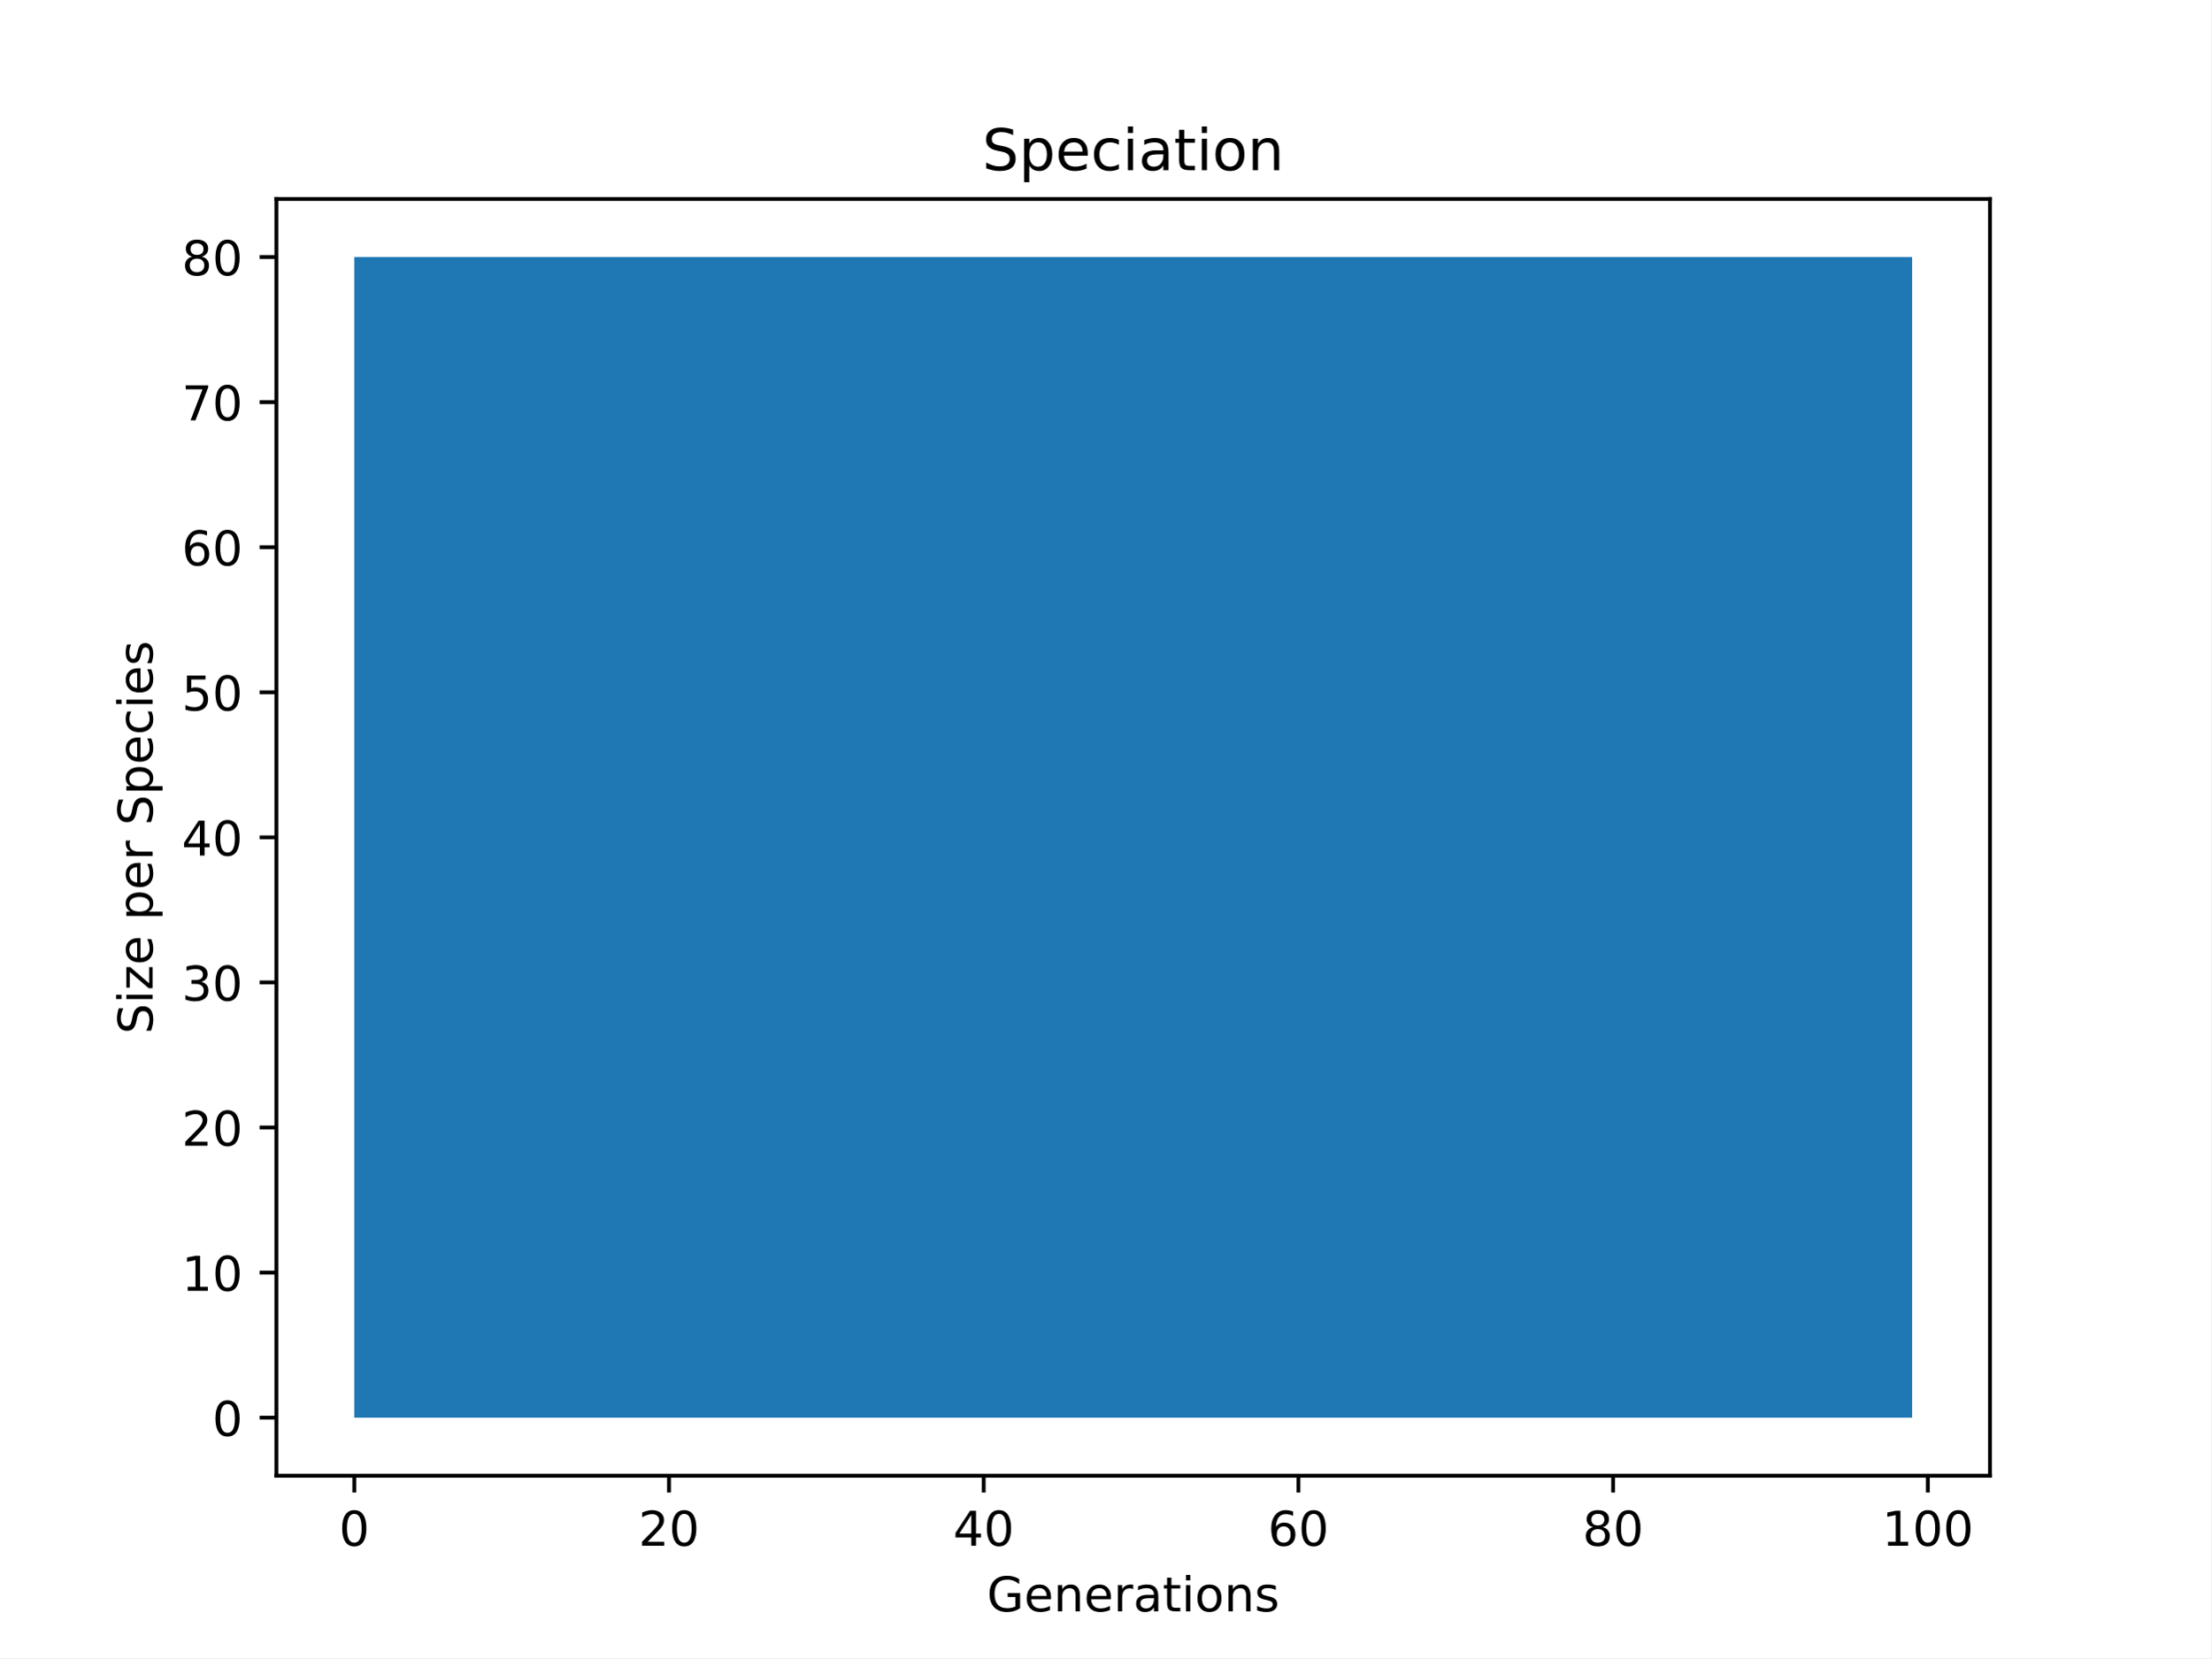
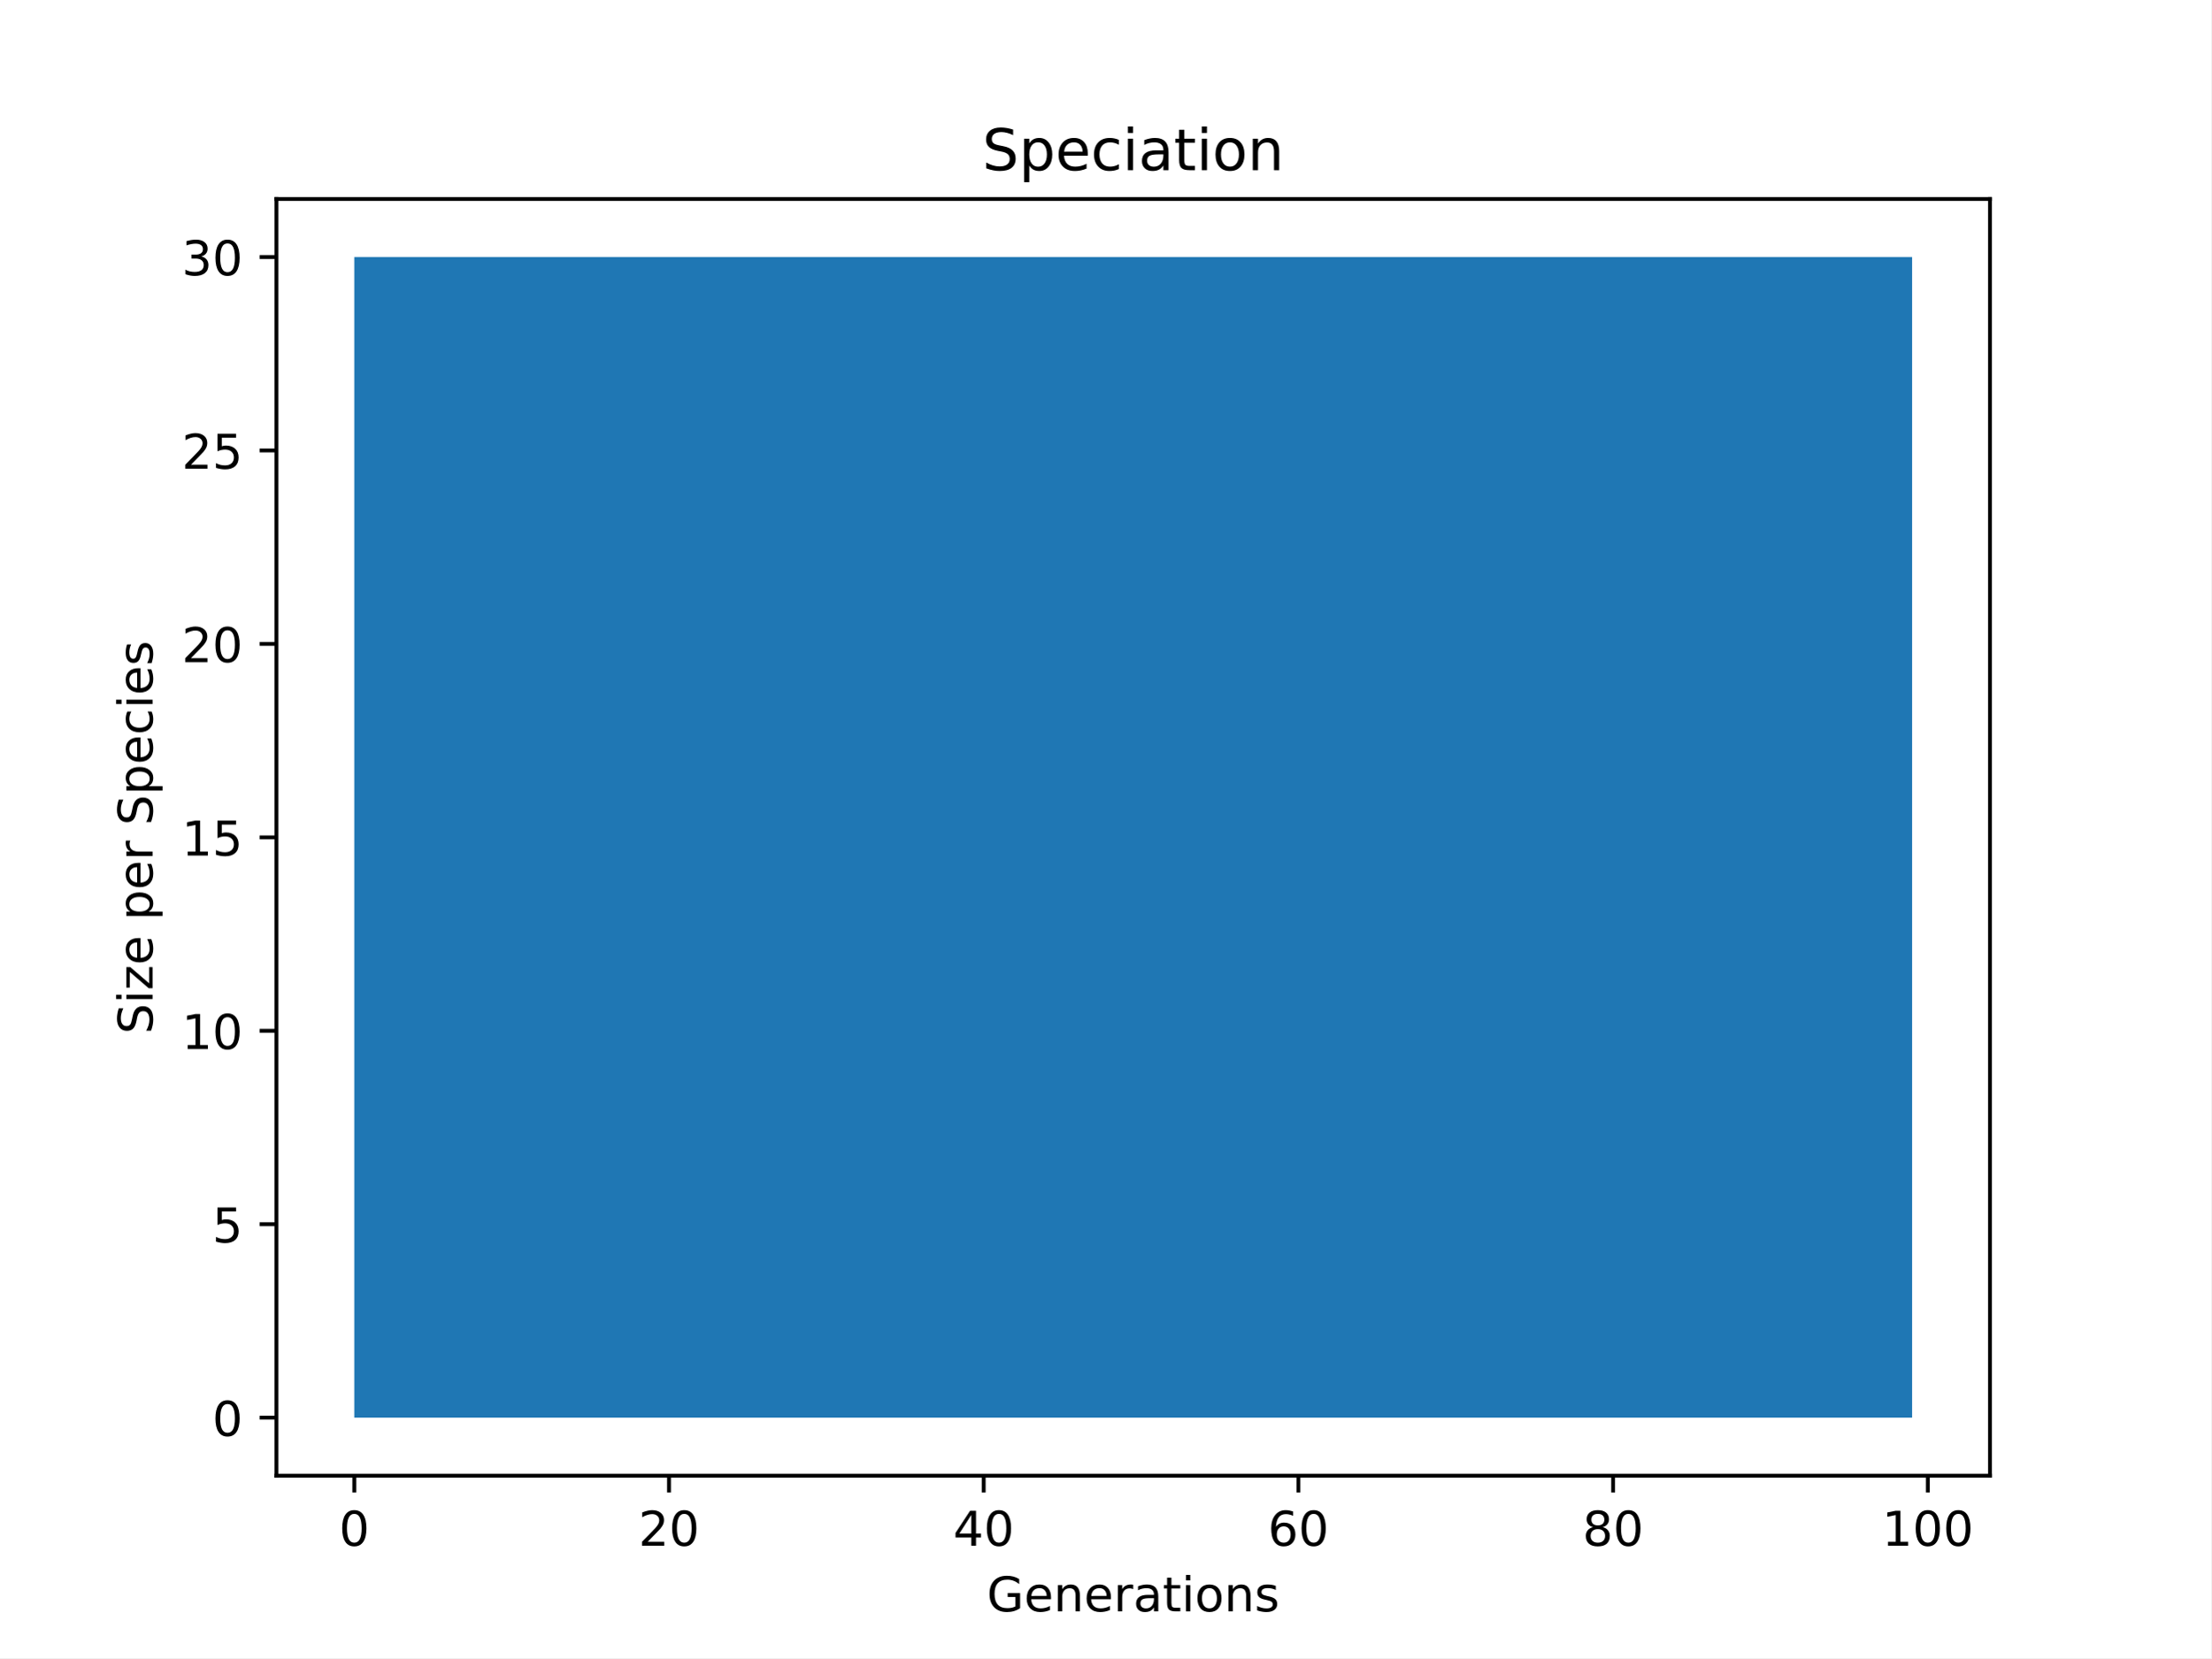
<svg xmlns="http://www.w3.org/2000/svg" xmlns:xlink="http://www.w3.org/1999/xlink" height="345.6pt" version="1.1" viewBox="0 0 460.8 345.6" width="460.8pt">
  <defs>
    <style type="text/css">
*{stroke-linecap:butt;stroke-linejoin:round;}
  </style>
  </defs>
  <g id="figure_1">
    <g id="patch_1">
      <path d="M 0 345.6  L 460.8 345.6  L 460.8 0  L 0 0  z " style="fill:#ffffff;" />
    </g>
    <g id="axes_1">
      <g id="patch_2">
        <path d="M 57.6 307.584  L 414.72 307.584  L 414.72 41.472  L 57.6 41.472  z " style="fill:#ffffff;" />
      </g>
      <g id="PolyCollection_1">
-         <path clip-path="url(#p401440333c)" d="M 73.833 53.568  L 73.833 295.488  L 77.112 295.488  L 80.391 295.488  L 83.671 295.488  L 86.95 295.488  L 90.229 295.488  L 93.509 295.488  L 96.788 295.488  L 100.067 295.488  L 103.347 295.488  L 106.626 295.488  L 109.905 295.488  L 113.185 295.488  L 116.464 295.488  L 119.743 295.488  L 123.023 295.488  L 126.302 295.488  L 129.581 295.488  L 132.861 295.488  L 136.14 295.488  L 139.42 295.488  L 142.699 295.488  L 145.978 295.488  L 149.258 295.488  L 152.537 295.488  L 155.816 295.488  L 159.096 295.488  L 162.375 295.488  L 165.654 295.488  L 168.934 295.488  L 172.213 295.488  L 175.492 295.488  L 178.772 295.488  L 182.051 295.488  L 185.33 295.488  L 188.61 295.488  L 191.889 295.488  L 195.168 295.488  L 198.448 295.488  L 201.727 295.488  L 205.006 295.488  L 208.286 295.488  L 211.565 295.488  L 214.844 295.488  L 218.124 295.488  L 221.403 295.488  L 224.682 295.488  L 227.962 295.488  L 231.241 295.488  L 234.52 295.488  L 237.8 295.488  L 241.079 295.488  L 244.358 295.488  L 247.638 295.488  L 250.917 295.488  L 254.196 295.488  L 257.476 295.488  L 260.755 295.488  L 264.034 295.488  L 267.314 295.488  L 270.593 295.488  L 273.872 295.488  L 277.152 295.488  L 280.431 295.488  L 283.71 295.488  L 286.99 295.488  L 290.269 295.488  L 293.548 295.488  L 296.828 295.488  L 300.107 295.488  L 303.386 295.488  L 306.666 295.488  L 309.945 295.488  L 313.224 295.488  L 316.504 295.488  L 319.783 295.488  L 323.062 295.488  L 326.342 295.488  L 329.621 295.488  L 332.9 295.488  L 336.18 295.488  L 339.459 295.488  L 342.739 295.488  L 346.018 295.488  L 349.297 295.488  L 352.577 295.488  L 355.856 295.488  L 359.135 295.488  L 362.415 295.488  L 365.694 295.488  L 368.973 295.488  L 372.253 295.488  L 375.532 295.488  L 378.811 295.488  L 382.091 295.488  L 385.37 295.488  L 388.649 295.488  L 391.929 295.488  L 395.208 295.488  L 398.487 295.488  L 398.487 53.568  L 398.487 53.568  L 395.208 53.568  L 391.929 53.568  L 388.649 53.568  L 385.37 53.568  L 382.091 53.568  L 378.811 53.568  L 375.532 53.568  L 372.253 53.568  L 368.973 53.568  L 365.694 53.568  L 362.415 53.568  L 359.135 53.568  L 355.856 53.568  L 352.577 53.568  L 349.297 53.568  L 346.018 53.568  L 342.739 53.568  L 339.459 53.568  L 336.18 53.568  L 332.9 53.568  L 329.621 53.568  L 326.342 53.568  L 323.062 53.568  L 319.783 53.568  L 316.504 53.568  L 313.224 53.568  L 309.945 53.568  L 306.666 53.568  L 303.386 53.568  L 300.107 53.568  L 296.828 53.568  L 293.548 53.568  L 290.269 53.568  L 286.99 53.568  L 283.71 53.568  L 280.431 53.568  L 277.152 53.568  L 273.872 53.568  L 270.593 53.568  L 267.314 53.568  L 264.034 53.568  L 260.755 53.568  L 257.476 53.568  L 254.196 53.568  L 250.917 53.568  L 247.638 53.568  L 244.358 53.568  L 241.079 53.568  L 237.8 53.568  L 234.52 53.568  L 231.241 53.568  L 227.962 53.568  L 224.682 53.568  L 221.403 53.568  L 218.124 53.568  L 214.844 53.568  L 211.565 53.568  L 208.286 53.568  L 205.006 53.568  L 201.727 53.568  L 198.448 53.568  L 195.168 53.568  L 191.889 53.568  L 188.61 53.568  L 185.33 53.568  L 182.051 53.568  L 178.772 53.568  L 175.492 53.568  L 172.213 53.568  L 168.934 53.568  L 165.654 53.568  L 162.375 53.568  L 159.096 53.568  L 155.816 53.568  L 152.537 53.568  L 149.258 53.568  L 145.978 53.568  L 142.699 53.568  L 139.42 53.568  L 136.14 53.568  L 132.861 53.568  L 129.581 53.568  L 126.302 53.568  L 123.023 53.568  L 119.743 53.568  L 116.464 53.568  L 113.185 53.568  L 109.905 53.568  L 106.626 53.568  L 103.347 53.568  L 100.067 53.568  L 96.788 53.568  L 93.509 53.568  L 90.229 53.568  L 86.95 53.568  L 83.671 53.568  L 80.391 53.568  L 77.112 53.568  L 73.833 53.568  z " style="fill:#1f77b4;" />
+         <path clip-path="url(#p84d07520ed)" d="M 73.833 53.568  L 73.833 295.488  L 77.112 295.488  L 80.391 295.488  L 83.671 295.488  L 86.95 295.488  L 90.229 295.488  L 93.509 295.488  L 96.788 295.488  L 100.067 295.488  L 103.347 295.488  L 106.626 295.488  L 109.905 295.488  L 113.185 295.488  L 116.464 295.488  L 119.743 295.488  L 123.023 295.488  L 126.302 295.488  L 129.581 295.488  L 132.861 295.488  L 136.14 295.488  L 139.42 295.488  L 142.699 295.488  L 145.978 295.488  L 149.258 295.488  L 152.537 295.488  L 155.816 295.488  L 159.096 295.488  L 162.375 295.488  L 165.654 295.488  L 168.934 295.488  L 172.213 295.488  L 175.492 295.488  L 178.772 295.488  L 182.051 295.488  L 185.33 295.488  L 188.61 295.488  L 191.889 295.488  L 195.168 295.488  L 198.448 295.488  L 201.727 295.488  L 205.006 295.488  L 208.286 295.488  L 211.565 295.488  L 214.844 295.488  L 218.124 295.488  L 221.403 295.488  L 224.682 295.488  L 227.962 295.488  L 231.241 295.488  L 234.52 295.488  L 237.8 295.488  L 241.079 295.488  L 244.358 295.488  L 247.638 295.488  L 250.917 295.488  L 254.196 295.488  L 257.476 295.488  L 260.755 295.488  L 264.034 295.488  L 267.314 295.488  L 270.593 295.488  L 273.872 295.488  L 277.152 295.488  L 280.431 295.488  L 283.71 295.488  L 286.99 295.488  L 290.269 295.488  L 293.548 295.488  L 296.828 295.488  L 300.107 295.488  L 303.386 295.488  L 306.666 295.488  L 309.945 295.488  L 313.224 295.488  L 316.504 295.488  L 319.783 295.488  L 323.062 295.488  L 326.342 295.488  L 329.621 295.488  L 332.9 295.488  L 336.18 295.488  L 339.459 295.488  L 342.739 295.488  L 346.018 295.488  L 349.297 295.488  L 352.577 295.488  L 355.856 295.488  L 359.135 295.488  L 362.415 295.488  L 365.694 295.488  L 368.973 295.488  L 372.253 295.488  L 375.532 295.488  L 378.811 295.488  L 382.091 295.488  L 385.37 295.488  L 388.649 295.488  L 391.929 295.488  L 395.208 295.488  L 398.487 295.488  L 398.487 53.568  L 398.487 53.568  L 395.208 53.568  L 391.929 53.568  L 388.649 53.568  L 385.37 53.568  L 382.091 53.568  L 378.811 53.568  L 375.532 53.568  L 372.253 53.568  L 368.973 53.568  L 365.694 53.568  L 362.415 53.568  L 359.135 53.568  L 355.856 53.568  L 352.577 53.568  L 349.297 53.568  L 346.018 53.568  L 342.739 53.568  L 339.459 53.568  L 336.18 53.568  L 332.9 53.568  L 329.621 53.568  L 326.342 53.568  L 323.062 53.568  L 319.783 53.568  L 316.504 53.568  L 313.224 53.568  L 309.945 53.568  L 306.666 53.568  L 303.386 53.568  L 300.107 53.568  L 296.828 53.568  L 293.548 53.568  L 290.269 53.568  L 286.99 53.568  L 283.71 53.568  L 280.431 53.568  L 277.152 53.568  L 273.872 53.568  L 270.593 53.568  L 267.314 53.568  L 264.034 53.568  L 260.755 53.568  L 257.476 53.568  L 254.196 53.568  L 250.917 53.568  L 247.638 53.568  L 244.358 53.568  L 241.079 53.568  L 237.8 53.568  L 234.52 53.568  L 231.241 53.568  L 227.962 53.568  L 224.682 53.568  L 221.403 53.568  L 218.124 53.568  L 214.844 53.568  L 211.565 53.568  L 208.286 53.568  L 205.006 53.568  L 201.727 53.568  L 198.448 53.568  L 195.168 53.568  L 191.889 53.568  L 188.61 53.568  L 185.33 53.568  L 182.051 53.568  L 178.772 53.568  L 175.492 53.568  L 172.213 53.568  L 168.934 53.568  L 165.654 53.568  L 162.375 53.568  L 159.096 53.568  L 155.816 53.568  L 152.537 53.568  L 149.258 53.568  L 145.978 53.568  L 142.699 53.568  L 139.42 53.568  L 136.14 53.568  L 132.861 53.568  L 129.581 53.568  L 126.302 53.568  L 123.023 53.568  L 119.743 53.568  L 116.464 53.568  L 113.185 53.568  L 109.905 53.568  L 106.626 53.568  L 103.347 53.568  L 100.067 53.568  L 96.788 53.568  L 93.509 53.568  L 90.229 53.568  L 86.95 53.568  L 83.671 53.568  L 80.391 53.568  L 77.112 53.568  L 73.833 53.568  z " style="fill:#1f77b4;" />
      </g>
      <g id="matplotlib.axis_1">
        <g id="xtick_1">
          <g id="line2d_1">
            <defs>
-               <path d="M 0 0  L 0 3.5  " id="m9cde5e9a61" style="stroke:#000000;stroke-width:0.8;" />
-             </defs>
-             <g>
-               <use style="stroke:#000000;stroke-width:0.8;" x="73.833" xlink:href="#m9cde5e9a61" y="307.584" />
+               <path d="M 0 0  L 0 3.5  " id="mc96ca6e033" style="stroke:#000000;stroke-width:0.8;" />
+             </defs>
+             <g>
+               <use style="stroke:#000000;stroke-width:0.8;" x="73.833" xlink:href="#mc96ca6e033" y="307.584" />
            </g>
          </g>
          <g id="text_1">
            <defs>
              <path d="M 31.781 66.406  Q 24.172 66.406 20.328 58.906  Q 16.5 51.422 16.5 36.375  Q 16.5 21.391 20.328 13.891  Q 24.172 6.391 31.781 6.391  Q 39.453 6.391 43.281 13.891  Q 47.125 21.391 47.125 36.375  Q 47.125 51.422 43.281 58.906  Q 39.453 66.406 31.781 66.406  z M 31.781 74.219  Q 44.047 74.219 50.516 64.516  Q 56.984 54.828 56.984 36.375  Q 56.984 17.969 50.516 8.266  Q 44.047 -1.422 31.781 -1.422  Q 19.531 -1.422 13.062 8.266  Q 6.594 17.969 6.594 36.375  Q 6.594 54.828 13.062 64.516  Q 19.531 74.219 31.781 74.219  z " id="DejaVuSans-48" />
            </defs>
            <g transform="translate(70.65148 322.1824)scale(0.1 -0.1)">
              <use xlink:href="#DejaVuSans-48" />
            </g>
          </g>
        </g>
        <g id="xtick_2">
          <g id="line2d_2">
            <g>
-               <use style="stroke:#000000;stroke-width:0.8;" x="139.42" xlink:href="#m9cde5e9a61" y="307.584" />
+               <use style="stroke:#000000;stroke-width:0.8;" x="139.42" xlink:href="#mc96ca6e033" y="307.584" />
            </g>
          </g>
          <g id="text_2">
            <defs>
              <path d="M 19.188 8.297  L 53.609 8.297  L 53.609 0  L 7.328 0  L 7.328 8.297  Q 12.938 14.109 22.625 23.891  Q 32.328 33.688 34.812 36.531  Q 39.547 41.844 41.422 45.531  Q 43.312 49.219 43.312 52.781  Q 43.312 58.594 39.234 62.25  Q 35.156 65.922 28.609 65.922  Q 23.969 65.922 18.812 64.312  Q 13.672 62.703 7.812 59.422  L 7.812 69.391  Q 13.766 71.781 18.938 73  Q 24.125 74.219 28.422 74.219  Q 39.75 74.219 46.484 68.547  Q 53.219 62.891 53.219 53.422  Q 53.219 48.922 51.531 44.891  Q 49.859 40.875 45.406 35.406  Q 44.188 33.984 37.641 27.219  Q 31.109 20.453 19.188 8.297  z " id="DejaVuSans-50" />
            </defs>
            <g transform="translate(133.057 322.1824)scale(0.1 -0.1)">
              <use xlink:href="#DejaVuSans-50" />
              <use x="63.623" xlink:href="#DejaVuSans-48" />
            </g>
          </g>
        </g>
        <g id="xtick_3">
          <g id="line2d_3">
            <g>
-               <use style="stroke:#000000;stroke-width:0.8;" x="205.006" xlink:href="#m9cde5e9a61" y="307.584" />
+               <use style="stroke:#000000;stroke-width:0.8;" x="205.006" xlink:href="#mc96ca6e033" y="307.584" />
            </g>
          </g>
          <g id="text_3">
            <defs>
              <path d="M 37.797 64.312  L 12.891 25.391  L 37.797 25.391  z M 35.203 72.906  L 47.609 72.906  L 47.609 25.391  L 58.016 25.391  L 58.016 17.188  L 47.609 17.188  L 47.609 0  L 37.797 0  L 37.797 17.188  L 4.891 17.188  L 4.891 26.703  z " id="DejaVuSans-52" />
            </defs>
            <g transform="translate(198.6438 322.1824)scale(0.1 -0.1)">
              <use xlink:href="#DejaVuSans-52" />
              <use x="63.623" xlink:href="#DejaVuSans-48" />
            </g>
          </g>
        </g>
        <g id="xtick_4">
          <g id="line2d_4">
            <g>
-               <use style="stroke:#000000;stroke-width:0.8;" x="270.593" xlink:href="#m9cde5e9a61" y="307.584" />
+               <use style="stroke:#000000;stroke-width:0.8;" x="270.593" xlink:href="#mc96ca6e033" y="307.584" />
            </g>
          </g>
          <g id="text_4">
            <defs>
              <path d="M 33.016 40.375  Q 26.375 40.375 22.484 35.828  Q 18.609 31.297 18.609 23.391  Q 18.609 15.531 22.484 10.953  Q 26.375 6.391 33.016 6.391  Q 39.656 6.391 43.531 10.953  Q 47.406 15.531 47.406 23.391  Q 47.406 31.297 43.531 35.828  Q 39.656 40.375 33.016 40.375  z M 52.594 71.297  L 52.594 62.312  Q 48.875 64.062 45.094 64.984  Q 41.312 65.922 37.594 65.922  Q 27.828 65.922 22.672 59.328  Q 17.531 52.734 16.797 39.406  Q 19.672 43.656 24.016 45.922  Q 28.375 48.188 33.594 48.188  Q 44.578 48.188 50.953 41.516  Q 57.328 34.859 57.328 23.391  Q 57.328 12.156 50.688 5.359  Q 44.047 -1.422 33.016 -1.422  Q 20.359 -1.422 13.672 8.266  Q 6.984 17.969 6.984 36.375  Q 6.984 53.656 15.188 63.938  Q 23.391 74.219 37.203 74.219  Q 40.922 74.219 44.703 73.484  Q 48.484 72.75 52.594 71.297  z " id="DejaVuSans-54" />
            </defs>
            <g transform="translate(264.2306 322.1824)scale(0.1 -0.1)">
              <use xlink:href="#DejaVuSans-54" />
              <use x="63.623" xlink:href="#DejaVuSans-48" />
            </g>
          </g>
        </g>
        <g id="xtick_5">
          <g id="line2d_5">
            <g>
-               <use style="stroke:#000000;stroke-width:0.8;" x="336.18" xlink:href="#m9cde5e9a61" y="307.584" />
+               <use style="stroke:#000000;stroke-width:0.8;" x="336.18" xlink:href="#mc96ca6e033" y="307.584" />
            </g>
          </g>
          <g id="text_5">
            <defs>
              <path d="M 31.781 34.625  Q 24.75 34.625 20.719 30.859  Q 16.703 27.094 16.703 20.516  Q 16.703 13.922 20.719 10.156  Q 24.75 6.391 31.781 6.391  Q 38.812 6.391 42.859 10.172  Q 46.922 13.969 46.922 20.516  Q 46.922 27.094 42.891 30.859  Q 38.875 34.625 31.781 34.625  z M 21.922 38.812  Q 15.578 40.375 12.031 44.719  Q 8.5 49.078 8.5 55.328  Q 8.5 64.062 14.719 69.141  Q 20.953 74.219 31.781 74.219  Q 42.672 74.219 48.875 69.141  Q 55.078 64.062 55.078 55.328  Q 55.078 49.078 51.531 44.719  Q 48 40.375 41.703 38.812  Q 48.828 37.156 52.797 32.312  Q 56.781 27.484 56.781 20.516  Q 56.781 9.906 50.312 4.234  Q 43.844 -1.422 31.781 -1.422  Q 19.734 -1.422 13.25 4.234  Q 6.781 9.906 6.781 20.516  Q 6.781 27.484 10.781 32.312  Q 14.797 37.156 21.922 38.812  z M 18.312 54.391  Q 18.312 48.734 21.844 45.562  Q 25.391 42.391 31.781 42.391  Q 38.141 42.391 41.719 45.562  Q 45.312 48.734 45.312 54.391  Q 45.312 60.062 41.719 63.234  Q 38.141 66.406 31.781 66.406  Q 25.391 66.406 21.844 63.234  Q 18.312 60.062 18.312 54.391  z " id="DejaVuSans-56" />
            </defs>
            <g transform="translate(329.8173 322.1824)scale(0.1 -0.1)">
              <use xlink:href="#DejaVuSans-56" />
              <use x="63.623" xlink:href="#DejaVuSans-48" />
            </g>
          </g>
        </g>
        <g id="xtick_6">
          <g id="line2d_6">
            <g>
-               <use style="stroke:#000000;stroke-width:0.8;" x="401.767" xlink:href="#m9cde5e9a61" y="307.584" />
+               <use style="stroke:#000000;stroke-width:0.8;" x="401.767" xlink:href="#mc96ca6e033" y="307.584" />
            </g>
          </g>
          <g id="text_6">
            <defs>
              <path d="M 12.406 8.297  L 28.516 8.297  L 28.516 63.922  L 10.984 60.406  L 10.984 69.391  L 28.422 72.906  L 38.281 72.906  L 38.281 8.297  L 54.391 8.297  L 54.391 0  L 12.406 0  z " id="DejaVuSans-49" />
            </defs>
            <g transform="translate(392.2229 322.1824)scale(0.1 -0.1)">
              <use xlink:href="#DejaVuSans-49" />
              <use x="63.623" xlink:href="#DejaVuSans-48" />
              <use x="127.246" xlink:href="#DejaVuSans-48" />
            </g>
          </g>
        </g>
        <g id="text_7">
          <defs>
            <path d="M 59.516 10.406  L 59.516 29.984  L 43.406 29.984  L 43.406 38.094  L 69.281 38.094  L 69.281 6.781  Q 63.578 2.734 56.688 0.656  Q 49.812 -1.422 42 -1.422  Q 24.906 -1.422 15.25 8.562  Q 5.609 18.562 5.609 36.375  Q 5.609 54.25 15.25 64.234  Q 24.906 74.219 42 74.219  Q 49.125 74.219 55.547 72.453  Q 61.969 70.703 67.391 67.281  L 67.391 56.781  Q 61.922 61.422 55.766 63.766  Q 49.609 66.109 42.828 66.109  Q 29.438 66.109 22.719 58.641  Q 16.016 51.172 16.016 36.375  Q 16.016 21.625 22.719 14.156  Q 29.438 6.688 42.828 6.688  Q 48.047 6.688 52.141 7.594  Q 56.25 8.5 59.516 10.406  z " id="DejaVuSans-71" />
            <path d="M 56.203 29.594  L 56.203 25.203  L 14.891 25.203  Q 15.484 15.922 20.484 11.062  Q 25.484 6.203 34.422 6.203  Q 39.594 6.203 44.453 7.469  Q 49.312 8.734 54.109 11.281  L 54.109 2.781  Q 49.266 0.734 44.188 -0.344  Q 39.109 -1.422 33.891 -1.422  Q 20.797 -1.422 13.156 6.188  Q 5.516 13.812 5.516 26.812  Q 5.516 40.234 12.766 48.109  Q 20.016 56 32.328 56  Q 43.359 56 49.781 48.891  Q 56.203 41.797 56.203 29.594  z M 47.219 32.234  Q 47.125 39.594 43.094 43.984  Q 39.062 48.391 32.422 48.391  Q 24.906 48.391 20.391 44.141  Q 15.875 39.891 15.188 32.172  z " id="DejaVuSans-101" />
            <path d="M 54.891 33.016  L 54.891 0  L 45.906 0  L 45.906 32.719  Q 45.906 40.484 42.875 44.328  Q 39.844 48.188 33.797 48.188  Q 26.516 48.188 22.312 43.547  Q 18.109 38.922 18.109 30.906  L 18.109 0  L 9.078 0  L 9.078 54.688  L 18.109 54.688  L 18.109 46.188  Q 21.344 51.125 25.703 53.562  Q 30.078 56 35.797 56  Q 45.219 56 50.047 50.172  Q 54.891 44.344 54.891 33.016  z " id="DejaVuSans-110" />
            <path d="M 41.109 46.297  Q 39.594 47.172 37.812 47.578  Q 36.031 48 33.891 48  Q 26.266 48 22.188 43.047  Q 18.109 38.094 18.109 28.812  L 18.109 0  L 9.078 0  L 9.078 54.688  L 18.109 54.688  L 18.109 46.188  Q 20.953 51.172 25.484 53.578  Q 30.031 56 36.531 56  Q 37.453 56 38.578 55.875  Q 39.703 55.766 41.062 55.516  z " id="DejaVuSans-114" />
            <path d="M 34.281 27.484  Q 23.391 27.484 19.188 25  Q 14.984 22.516 14.984 16.5  Q 14.984 11.719 18.141 8.906  Q 21.297 6.109 26.703 6.109  Q 34.188 6.109 38.703 11.406  Q 43.219 16.703 43.219 25.484  L 43.219 27.484  z M 52.203 31.203  L 52.203 0  L 43.219 0  L 43.219 8.297  Q 40.141 3.328 35.547 0.953  Q 30.953 -1.422 24.312 -1.422  Q 15.922 -1.422 10.953 3.297  Q 6 8.016 6 15.922  Q 6 25.141 12.172 29.828  Q 18.359 34.516 30.609 34.516  L 43.219 34.516  L 43.219 35.406  Q 43.219 41.609 39.141 45  Q 35.062 48.391 27.688 48.391  Q 23 48.391 18.547 47.266  Q 14.109 46.141 10.016 43.891  L 10.016 52.203  Q 14.938 54.109 19.578 55.047  Q 24.219 56 28.609 56  Q 40.484 56 46.344 49.844  Q 52.203 43.703 52.203 31.203  z " id="DejaVuSans-97" />
            <path d="M 18.312 70.219  L 18.312 54.688  L 36.812 54.688  L 36.812 47.703  L 18.312 47.703  L 18.312 18.016  Q 18.312 11.328 20.141 9.422  Q 21.969 7.516 27.594 7.516  L 36.812 7.516  L 36.812 0  L 27.594 0  Q 17.188 0 13.234 3.875  Q 9.281 7.766 9.281 18.016  L 9.281 47.703  L 2.688 47.703  L 2.688 54.688  L 9.281 54.688  L 9.281 70.219  z " id="DejaVuSans-116" />
            <path d="M 9.422 54.688  L 18.406 54.688  L 18.406 0  L 9.422 0  z M 9.422 75.984  L 18.406 75.984  L 18.406 64.594  L 9.422 64.594  z " id="DejaVuSans-105" />
            <path d="M 30.609 48.391  Q 23.391 48.391 19.188 42.75  Q 14.984 37.109 14.984 27.297  Q 14.984 17.484 19.156 11.844  Q 23.344 6.203 30.609 6.203  Q 37.797 6.203 41.984 11.859  Q 46.188 17.531 46.188 27.297  Q 46.188 37.016 41.984 42.703  Q 37.797 48.391 30.609 48.391  z M 30.609 56  Q 42.328 56 49.016 48.375  Q 55.719 40.766 55.719 27.297  Q 55.719 13.875 49.016 6.219  Q 42.328 -1.422 30.609 -1.422  Q 18.844 -1.422 12.172 6.219  Q 5.516 13.875 5.516 27.297  Q 5.516 40.766 12.172 48.375  Q 18.844 56 30.609 56  z " id="DejaVuSans-111" />
            <path d="M 44.281 53.078  L 44.281 44.578  Q 40.484 46.531 36.375 47.5  Q 32.281 48.484 27.875 48.484  Q 21.188 48.484 17.844 46.438  Q 14.5 44.391 14.5 40.281  Q 14.5 37.156 16.891 35.375  Q 19.281 33.594 26.516 31.984  L 29.594 31.297  Q 39.156 29.25 43.188 25.516  Q 47.219 21.781 47.219 15.094  Q 47.219 7.469 41.188 3.016  Q 35.156 -1.422 24.609 -1.422  Q 20.219 -1.422 15.453 -0.562  Q 10.688 0.297 5.422 2  L 5.422 11.281  Q 10.406 8.688 15.234 7.391  Q 20.062 6.109 24.812 6.109  Q 31.156 6.109 34.562 8.281  Q 37.984 10.453 37.984 14.406  Q 37.984 18.062 35.516 20.016  Q 33.062 21.969 24.703 23.781  L 21.578 24.516  Q 13.234 26.266 9.516 29.906  Q 5.812 33.547 5.812 39.891  Q 5.812 47.609 11.281 51.797  Q 16.75 56 26.812 56  Q 31.781 56 36.172 55.266  Q 40.578 54.547 44.281 53.078  z " id="DejaVuSans-115" />
          </defs>
          <g transform="translate(205.6623 335.8606)scale(0.1 -0.1)">
            <use xlink:href="#DejaVuSans-71" />
            <use x="77.49" xlink:href="#DejaVuSans-101" />
            <use x="139.014" xlink:href="#DejaVuSans-110" />
            <use x="202.393" xlink:href="#DejaVuSans-101" />
            <use x="263.916" xlink:href="#DejaVuSans-114" />
            <use x="305.029" xlink:href="#DejaVuSans-97" />
            <use x="366.309" xlink:href="#DejaVuSans-116" />
            <use x="405.518" xlink:href="#DejaVuSans-105" />
            <use x="433.301" xlink:href="#DejaVuSans-111" />
            <use x="494.482" xlink:href="#DejaVuSans-110" />
            <use x="557.861" xlink:href="#DejaVuSans-115" />
          </g>
        </g>
      </g>
      <g id="matplotlib.axis_2">
        <g id="ytick_1">
          <g id="line2d_7">
            <defs>
-               <path d="M 0 0  L -3.5 0  " id="m8ee80b3af3" style="stroke:#000000;stroke-width:0.8;" />
-             </defs>
-             <g>
-               <use style="stroke:#000000;stroke-width:0.8;" x="57.6" xlink:href="#m8ee80b3af3" y="295.488" />
+               <path d="M 0 0  L -3.5 0  " id="m664106c382" style="stroke:#000000;stroke-width:0.8;" />
+             </defs>
+             <g>
+               <use style="stroke:#000000;stroke-width:0.8;" x="57.6" xlink:href="#m664106c382" y="295.488" />
            </g>
          </g>
          <g id="text_8">
            <g transform="translate(44.2375 299.2872)scale(0.1 -0.1)">
              <use xlink:href="#DejaVuSans-48" />
            </g>
          </g>
        </g>
        <g id="ytick_2">
          <g id="line2d_8">
            <g>
-               <use style="stroke:#000000;stroke-width:0.8;" x="57.6" xlink:href="#m8ee80b3af3" y="265.248" />
+               <use style="stroke:#000000;stroke-width:0.8;" x="57.6" xlink:href="#m664106c382" y="255.168" />
            </g>
          </g>
          <g id="text_9">
-             <g transform="translate(37.875 269.0472)scale(0.1 -0.1)">
-               <use xlink:href="#DejaVuSans-49" />
-               <use x="63.623" xlink:href="#DejaVuSans-48" />
+             <defs>
+               <path d="M 10.797 72.906  L 49.516 72.906  L 49.516 64.594  L 19.828 64.594  L 19.828 46.734  Q 21.969 47.469 24.109 47.828  Q 26.266 48.188 28.422 48.188  Q 40.625 48.188 47.75 41.5  Q 54.891 34.812 54.891 23.391  Q 54.891 11.625 47.562 5.094  Q 40.234 -1.422 26.906 -1.422  Q 22.312 -1.422 17.547 -0.641  Q 12.797 0.141 7.719 1.703  L 7.719 11.625  Q 12.109 9.234 16.797 8.062  Q 21.484 6.891 26.703 6.891  Q 35.156 6.891 40.078 11.328  Q 45.016 15.766 45.016 23.391  Q 45.016 31 40.078 35.438  Q 35.156 39.891 26.703 39.891  Q 22.75 39.891 18.812 39.016  Q 14.891 38.141 10.797 36.281  z " id="DejaVuSans-53" />
+             </defs>
+             <g transform="translate(44.2375 258.9672)scale(0.1 -0.1)">
+               <use xlink:href="#DejaVuSans-53" />
            </g>
          </g>
        </g>
        <g id="ytick_3">
          <g id="line2d_9">
            <g>
-               <use style="stroke:#000000;stroke-width:0.8;" x="57.6" xlink:href="#m8ee80b3af3" y="235.008" />
+               <use style="stroke:#000000;stroke-width:0.8;" x="57.6" xlink:href="#m664106c382" y="214.848" />
            </g>
          </g>
          <g id="text_10">
-             <g transform="translate(37.875 238.8072)scale(0.1 -0.1)">
-               <use xlink:href="#DejaVuSans-50" />
+             <g transform="translate(37.875 218.6472)scale(0.1 -0.1)">
+               <use xlink:href="#DejaVuSans-49" />
              <use x="63.623" xlink:href="#DejaVuSans-48" />
            </g>
          </g>
        </g>
        <g id="ytick_4">
          <g id="line2d_10">
            <g>
-               <use style="stroke:#000000;stroke-width:0.8;" x="57.6" xlink:href="#m8ee80b3af3" y="204.768" />
+               <use style="stroke:#000000;stroke-width:0.8;" x="57.6" xlink:href="#m664106c382" y="174.528" />
            </g>
          </g>
          <g id="text_11">
-             <defs>
-               <path d="M 40.578 39.312  Q 47.656 37.797 51.625 33  Q 55.609 28.219 55.609 21.188  Q 55.609 10.406 48.188 4.484  Q 40.766 -1.422 27.094 -1.422  Q 22.516 -1.422 17.656 -0.516  Q 12.797 0.391 7.625 2.203  L 7.625 11.719  Q 11.719 9.328 16.594 8.109  Q 21.484 6.891 26.812 6.891  Q 36.078 6.891 40.938 10.547  Q 45.797 14.203 45.797 21.188  Q 45.797 27.641 41.281 31.266  Q 36.766 34.906 28.719 34.906  L 20.219 34.906  L 20.219 43.016  L 29.109 43.016  Q 36.375 43.016 40.234 45.922  Q 44.094 48.828 44.094 54.297  Q 44.094 59.906 40.109 62.906  Q 36.141 65.922 28.719 65.922  Q 24.656 65.922 20.016 65.031  Q 15.375 64.156 9.812 62.312  L 9.812 71.094  Q 15.438 72.656 20.344 73.438  Q 25.25 74.219 29.594 74.219  Q 40.828 74.219 47.359 69.109  Q 53.906 64.016 53.906 55.328  Q 53.906 49.266 50.438 45.094  Q 46.969 40.922 40.578 39.312  z " id="DejaVuSans-51" />
-             </defs>
-             <g transform="translate(37.875 208.5672)scale(0.1 -0.1)">
-               <use xlink:href="#DejaVuSans-51" />
-               <use x="63.623" xlink:href="#DejaVuSans-48" />
+             <g transform="translate(37.875 178.3272)scale(0.1 -0.1)">
+               <use xlink:href="#DejaVuSans-49" />
+               <use x="63.623" xlink:href="#DejaVuSans-53" />
            </g>
          </g>
        </g>
        <g id="ytick_5">
          <g id="line2d_11">
            <g>
-               <use style="stroke:#000000;stroke-width:0.8;" x="57.6" xlink:href="#m8ee80b3af3" y="174.528" />
+               <use style="stroke:#000000;stroke-width:0.8;" x="57.6" xlink:href="#m664106c382" y="134.208" />
            </g>
          </g>
          <g id="text_12">
-             <g transform="translate(37.875 178.3272)scale(0.1 -0.1)">
-               <use xlink:href="#DejaVuSans-52" />
+             <g transform="translate(37.875 138.0072)scale(0.1 -0.1)">
+               <use xlink:href="#DejaVuSans-50" />
              <use x="63.623" xlink:href="#DejaVuSans-48" />
            </g>
          </g>
        </g>
        <g id="ytick_6">
          <g id="line2d_12">
            <g>
-               <use style="stroke:#000000;stroke-width:0.8;" x="57.6" xlink:href="#m8ee80b3af3" y="144.288" />
+               <use style="stroke:#000000;stroke-width:0.8;" x="57.6" xlink:href="#m664106c382" y="93.888" />
            </g>
          </g>
          <g id="text_13">
-             <defs>
-               <path d="M 10.797 72.906  L 49.516 72.906  L 49.516 64.594  L 19.828 64.594  L 19.828 46.734  Q 21.969 47.469 24.109 47.828  Q 26.266 48.188 28.422 48.188  Q 40.625 48.188 47.75 41.5  Q 54.891 34.812 54.891 23.391  Q 54.891 11.625 47.562 5.094  Q 40.234 -1.422 26.906 -1.422  Q 22.312 -1.422 17.547 -0.641  Q 12.797 0.141 7.719 1.703  L 7.719 11.625  Q 12.109 9.234 16.797 8.062  Q 21.484 6.891 26.703 6.891  Q 35.156 6.891 40.078 11.328  Q 45.016 15.766 45.016 23.391  Q 45.016 31 40.078 35.438  Q 35.156 39.891 26.703 39.891  Q 22.75 39.891 18.812 39.016  Q 14.891 38.141 10.797 36.281  z " id="DejaVuSans-53" />
-             </defs>
-             <g transform="translate(37.875 148.0872)scale(0.1 -0.1)">
-               <use xlink:href="#DejaVuSans-53" />
-               <use x="63.623" xlink:href="#DejaVuSans-48" />
+             <g transform="translate(37.875 97.68722)scale(0.1 -0.1)">
+               <use xlink:href="#DejaVuSans-50" />
+               <use x="63.623" xlink:href="#DejaVuSans-53" />
            </g>
          </g>
        </g>
        <g id="ytick_7">
          <g id="line2d_13">
            <g>
-               <use style="stroke:#000000;stroke-width:0.8;" x="57.6" xlink:href="#m8ee80b3af3" y="114.048" />
+               <use style="stroke:#000000;stroke-width:0.8;" x="57.6" xlink:href="#m664106c382" y="53.568" />
            </g>
          </g>
          <g id="text_14">
-             <g transform="translate(37.875 117.8472)scale(0.1 -0.1)">
-               <use xlink:href="#DejaVuSans-54" />
-               <use x="63.623" xlink:href="#DejaVuSans-48" />
-             </g>
-           </g>
-         </g>
-         <g id="ytick_8">
-           <g id="line2d_14">
-             <g>
-               <use style="stroke:#000000;stroke-width:0.8;" x="57.6" xlink:href="#m8ee80b3af3" y="83.808" />
-             </g>
-           </g>
-           <g id="text_15">
-             <defs>
-               <path d="M 8.203 72.906  L 55.078 72.906  L 55.078 68.703  L 28.609 0  L 18.312 0  L 43.219 64.594  L 8.203 64.594  z " id="DejaVuSans-55" />
-             </defs>
-             <g transform="translate(37.875 87.60722)scale(0.1 -0.1)">
-               <use xlink:href="#DejaVuSans-55" />
-               <use x="63.623" xlink:href="#DejaVuSans-48" />
-             </g>
-           </g>
-         </g>
-         <g id="ytick_9">
-           <g id="line2d_15">
-             <g>
-               <use style="stroke:#000000;stroke-width:0.8;" x="57.6" xlink:href="#m8ee80b3af3" y="53.568" />
-             </g>
-           </g>
-           <g id="text_16">
+             <defs>
+               <path d="M 40.578 39.312  Q 47.656 37.797 51.625 33  Q 55.609 28.219 55.609 21.188  Q 55.609 10.406 48.188 4.484  Q 40.766 -1.422 27.094 -1.422  Q 22.516 -1.422 17.656 -0.516  Q 12.797 0.391 7.625 2.203  L 7.625 11.719  Q 11.719 9.328 16.594 8.109  Q 21.484 6.891 26.812 6.891  Q 36.078 6.891 40.938 10.547  Q 45.797 14.203 45.797 21.188  Q 45.797 27.641 41.281 31.266  Q 36.766 34.906 28.719 34.906  L 20.219 34.906  L 20.219 43.016  L 29.109 43.016  Q 36.375 43.016 40.234 45.922  Q 44.094 48.828 44.094 54.297  Q 44.094 59.906 40.109 62.906  Q 36.141 65.922 28.719 65.922  Q 24.656 65.922 20.016 65.031  Q 15.375 64.156 9.812 62.312  L 9.812 71.094  Q 15.438 72.656 20.344 73.438  Q 25.25 74.219 29.594 74.219  Q 40.828 74.219 47.359 69.109  Q 53.906 64.016 53.906 55.328  Q 53.906 49.266 50.438 45.094  Q 46.969 40.922 40.578 39.312  z " id="DejaVuSans-51" />
+             </defs>
            <g transform="translate(37.875 57.36722)scale(0.1 -0.1)">
-               <use xlink:href="#DejaVuSans-56" />
-               <use x="63.623" xlink:href="#DejaVuSans-48" />
-             </g>
-           </g>
-         </g>
-         <g id="text_17">
+               <use xlink:href="#DejaVuSans-51" />
+               <use x="63.623" xlink:href="#DejaVuSans-48" />
+             </g>
+           </g>
+         </g>
+         <g id="text_15">
          <defs>
            <path d="M 53.516 70.516  L 53.516 60.891  Q 47.906 63.578 42.922 64.891  Q 37.938 66.219 33.297 66.219  Q 25.25 66.219 20.875 63.094  Q 16.5 59.969 16.5 54.203  Q 16.5 49.359 19.406 46.891  Q 22.312 44.438 30.422 42.922  L 36.375 41.703  Q 47.406 39.594 52.656 34.297  Q 57.906 29 57.906 20.125  Q 57.906 9.516 50.797 4.047  Q 43.703 -1.422 29.984 -1.422  Q 24.812 -1.422 18.969 -0.25  Q 13.141 0.922 6.891 3.219  L 6.891 13.375  Q 12.891 10.016 18.656 8.297  Q 24.422 6.594 29.984 6.594  Q 38.422 6.594 43.016 9.906  Q 47.609 13.234 47.609 19.391  Q 47.609 24.75 44.312 27.781  Q 41.016 30.812 33.5 32.328  L 27.484 33.5  Q 16.453 35.688 11.516 40.375  Q 6.594 45.062 6.594 53.422  Q 6.594 63.094 13.406 68.656  Q 20.219 74.219 32.172 74.219  Q 37.312 74.219 42.625 73.281  Q 47.953 72.359 53.516 70.516  z " id="DejaVuSans-83" />
            <path d="M 5.516 54.688  L 48.188 54.688  L 48.188 46.484  L 14.406 7.172  L 48.188 7.172  L 48.188 0  L 4.297 0  L 4.297 8.203  L 38.094 47.516  L 5.516 47.516  z " id="DejaVuSans-122" />
            <path id="DejaVuSans-32" />
            <path d="M 18.109 8.203  L 18.109 -20.797  L 9.078 -20.797  L 9.078 54.688  L 18.109 54.688  L 18.109 46.391  Q 20.953 51.266 25.266 53.625  Q 29.594 56 35.594 56  Q 45.562 56 51.781 48.094  Q 58.016 40.188 58.016 27.297  Q 58.016 14.406 51.781 6.484  Q 45.562 -1.422 35.594 -1.422  Q 29.594 -1.422 25.266 0.953  Q 20.953 3.328 18.109 8.203  z M 48.688 27.297  Q 48.688 37.203 44.609 42.844  Q 40.531 48.484 33.406 48.484  Q 26.266 48.484 22.188 42.844  Q 18.109 37.203 18.109 27.297  Q 18.109 17.391 22.188 11.75  Q 26.266 6.109 33.406 6.109  Q 40.531 6.109 44.609 11.75  Q 48.688 17.391 48.688 27.297  z " id="DejaVuSans-112" />
            <path d="M 48.781 52.594  L 48.781 44.188  Q 44.969 46.297 41.141 47.344  Q 37.312 48.391 33.406 48.391  Q 24.656 48.391 19.812 42.844  Q 14.984 37.312 14.984 27.297  Q 14.984 17.281 19.812 11.734  Q 24.656 6.203 33.406 6.203  Q 37.312 6.203 41.141 7.25  Q 44.969 8.297 48.781 10.406  L 48.781 2.094  Q 45.016 0.344 40.984 -0.531  Q 36.969 -1.422 32.422 -1.422  Q 20.062 -1.422 12.781 6.344  Q 5.516 14.109 5.516 27.297  Q 5.516 40.672 12.859 48.328  Q 20.219 56 33.016 56  Q 37.156 56 41.109 55.141  Q 45.062 54.297 48.781 52.594  z " id="DejaVuSans-99" />
          </defs>
          <g transform="translate(31.79531 215.521)rotate(-90)scale(0.1 -0.1)">
            <use xlink:href="#DejaVuSans-83" />
            <use x="63.477" xlink:href="#DejaVuSans-105" />
            <use x="91.26" xlink:href="#DejaVuSans-122" />
            <use x="143.75" xlink:href="#DejaVuSans-101" />
            <use x="205.273" xlink:href="#DejaVuSans-32" />
            <use x="237.061" xlink:href="#DejaVuSans-112" />
            <use x="300.537" xlink:href="#DejaVuSans-101" />
            <use x="362.061" xlink:href="#DejaVuSans-114" />
            <use x="403.174" xlink:href="#DejaVuSans-32" />
            <use x="434.961" xlink:href="#DejaVuSans-83" />
            <use x="498.438" xlink:href="#DejaVuSans-112" />
            <use x="561.914" xlink:href="#DejaVuSans-101" />
            <use x="623.438" xlink:href="#DejaVuSans-99" />
            <use x="678.418" xlink:href="#DejaVuSans-105" />
            <use x="706.201" xlink:href="#DejaVuSans-101" />
            <use x="767.725" xlink:href="#DejaVuSans-115" />
          </g>
        </g>
      </g>
      <g id="patch_3">
        <path d="M 57.6 307.584  L 57.6 41.472  " style="fill:none;stroke:#000000;stroke-linecap:square;stroke-linejoin:miter;stroke-width:0.8;" />
      </g>
      <g id="patch_4">
        <path d="M 414.72 307.584  L 414.72 41.472  " style="fill:none;stroke:#000000;stroke-linecap:square;stroke-linejoin:miter;stroke-width:0.8;" />
      </g>
      <g id="patch_5">
        <path d="M 57.6 307.584  L 414.72 307.584  " style="fill:none;stroke:#000000;stroke-linecap:square;stroke-linejoin:miter;stroke-width:0.8;" />
      </g>
      <g id="patch_6">
        <path d="M 57.6 41.472  L 414.72 41.472  " style="fill:none;stroke:#000000;stroke-linecap:square;stroke-linejoin:miter;stroke-width:0.8;" />
      </g>
-       <g id="text_18">
+       <g id="text_16">
        <g transform="translate(204.7144 35.472)scale(0.12 -0.12)">
          <use xlink:href="#DejaVuSans-83" />
          <use x="63.477" xlink:href="#DejaVuSans-112" />
          <use x="126.953" xlink:href="#DejaVuSans-101" />
          <use x="188.477" xlink:href="#DejaVuSans-99" />
          <use x="243.457" xlink:href="#DejaVuSans-105" />
          <use x="271.24" xlink:href="#DejaVuSans-97" />
          <use x="332.52" xlink:href="#DejaVuSans-116" />
          <use x="371.729" xlink:href="#DejaVuSans-105" />
          <use x="399.512" xlink:href="#DejaVuSans-111" />
          <use x="460.693" xlink:href="#DejaVuSans-110" />
        </g>
      </g>
    </g>
  </g>
  <defs>
-     <clipPath id="p401440333c">
+     <clipPath id="p84d07520ed">
      <rect height="266.112" width="357.12" x="57.6" y="41.472" />
    </clipPath>
  </defs>
</svg>
